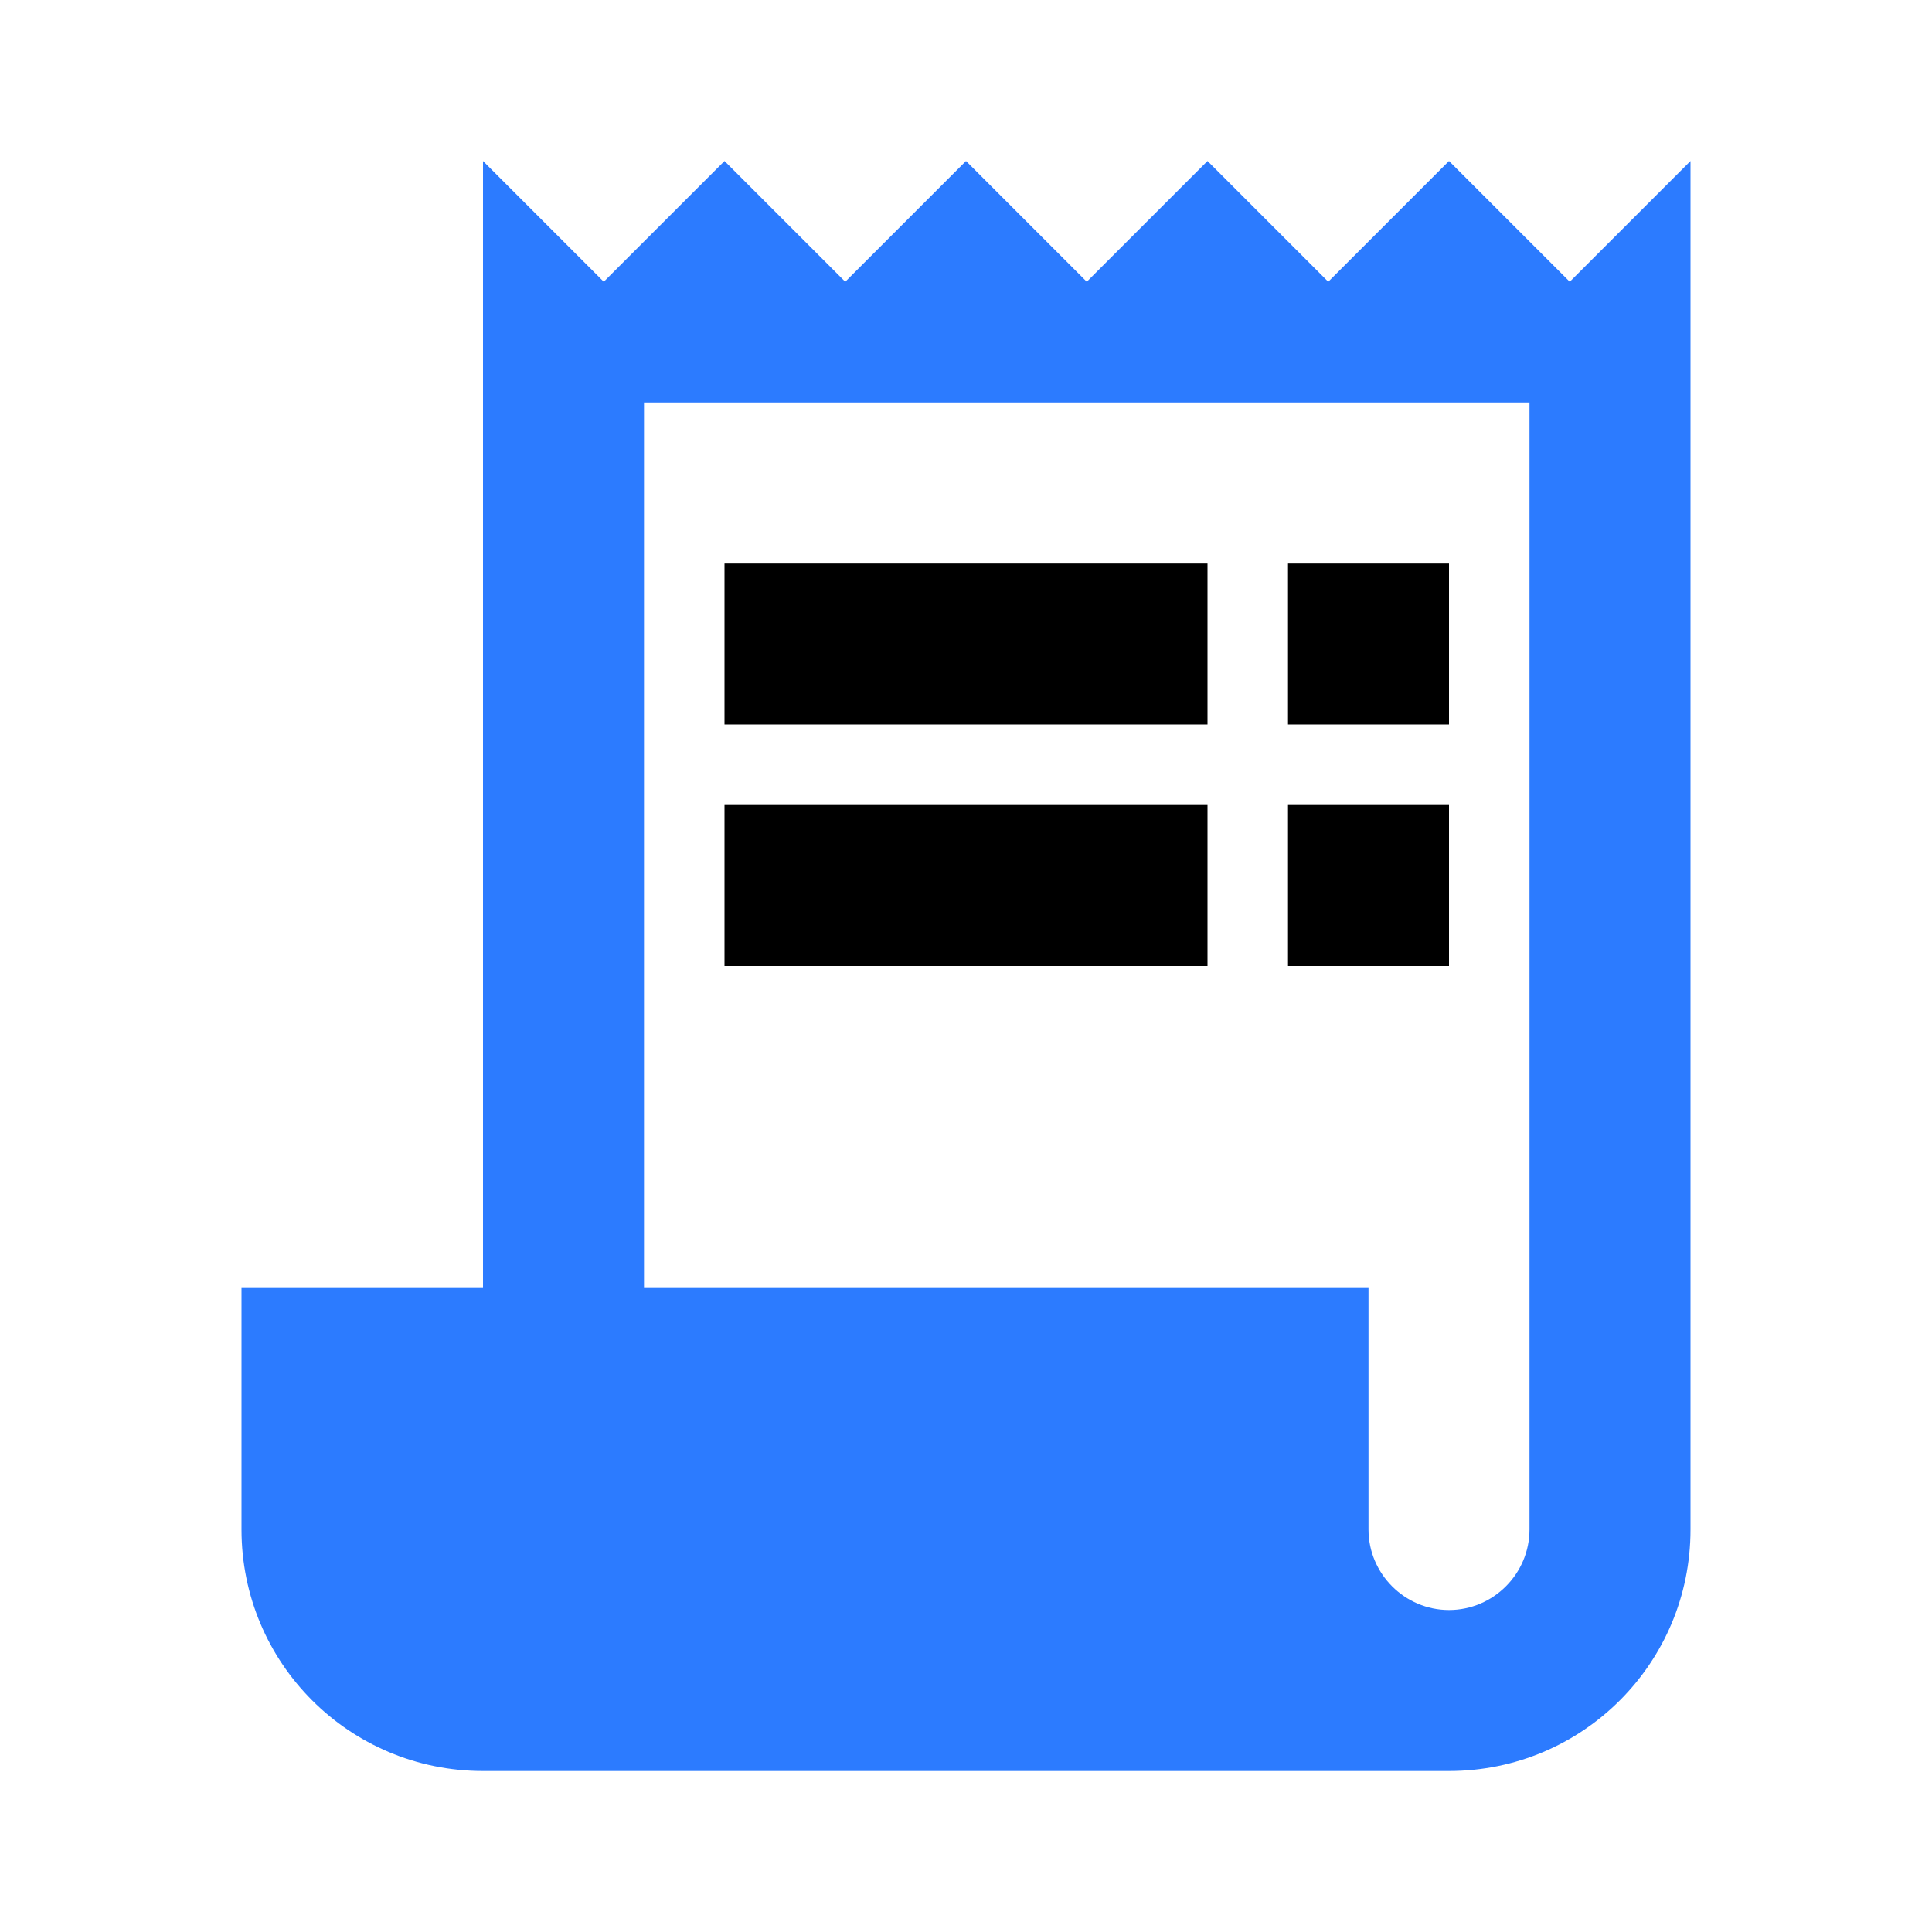
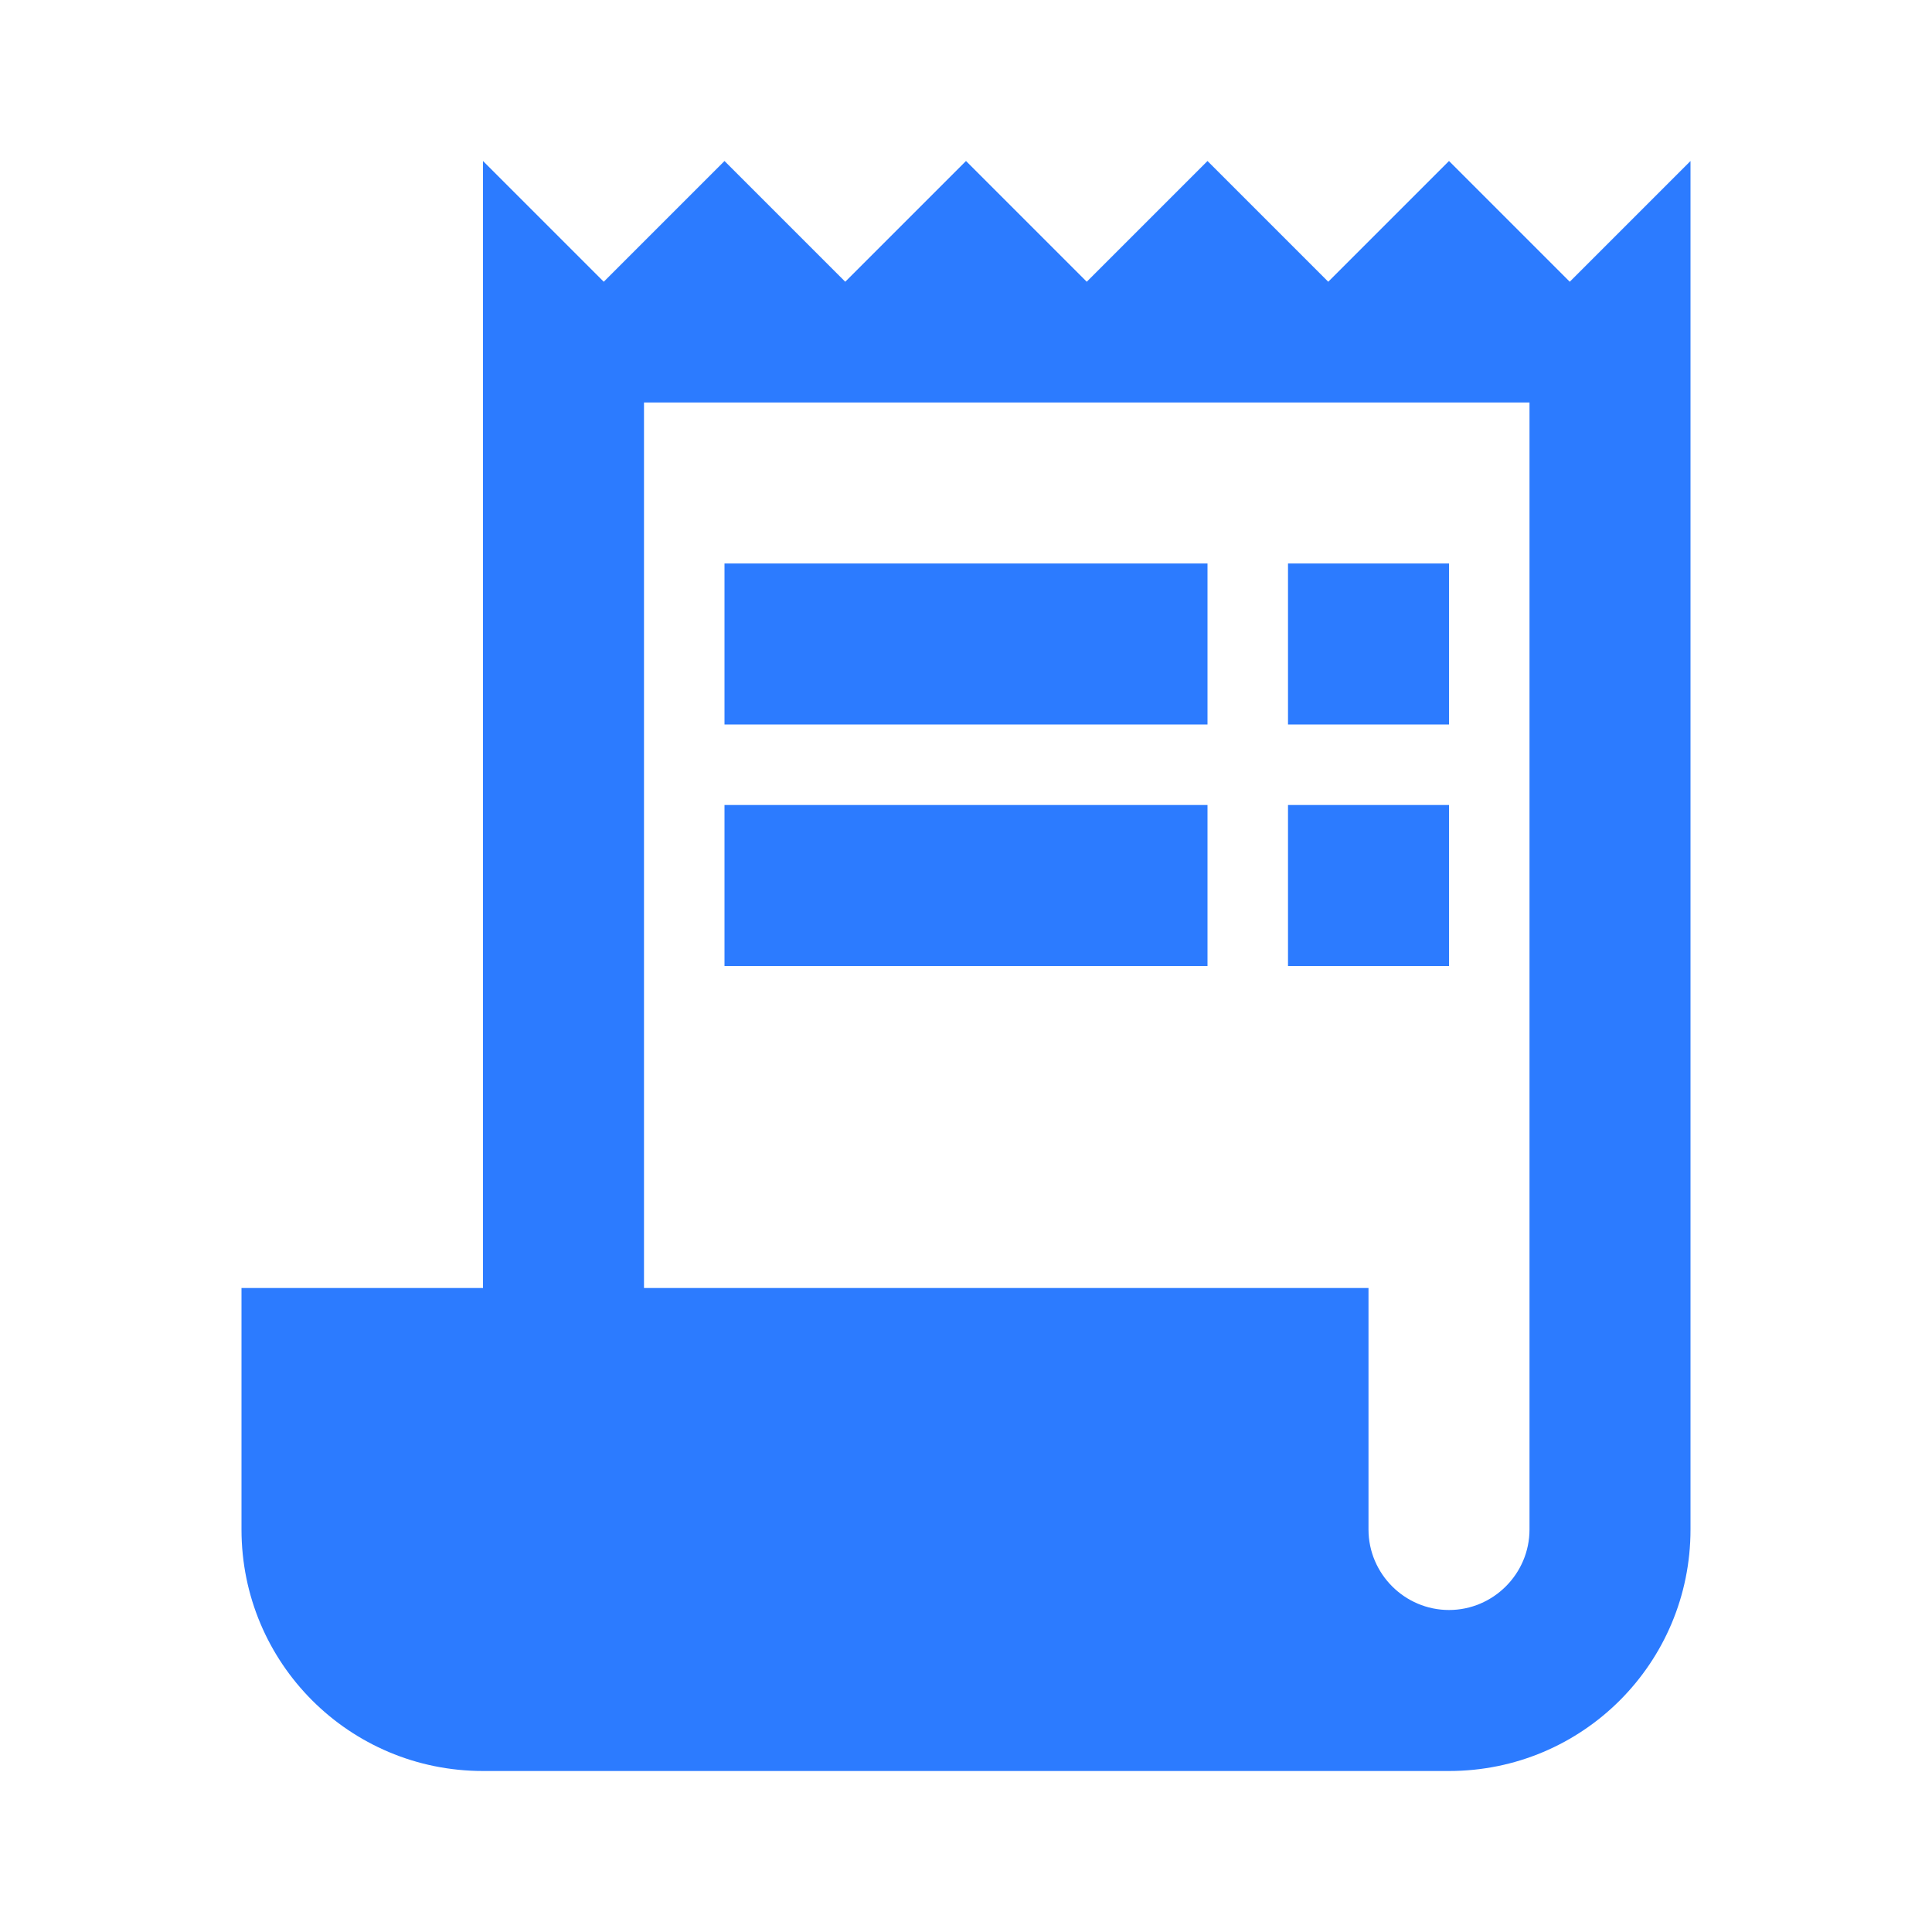
<svg xmlns="http://www.w3.org/2000/svg" enable-background="new 0 0 24 24" height="24" viewBox="0 0 24 24" width="24">
  <path d="M0,0h24v24H0V0z" fill="none" />
-   <g>
-     <path d="M19.5,3.5L18,2l-1.5,1.5L15,2l-1.5,1.5L12,2l-1.5,1.5L9,2L7.5,3.5L6,2v14H3v3c0,1.66,1.34,3,3,3h12c1.66,0,3-1.34,3-3V2 L19.5,3.5z M19,19c0,0.55-0.45,1-1,1s-1-0.45-1-1v-3H8V5h11V19z" fill="#2C7BFF" />
+   <g fill="#2C7BFF">
+     <path d="M19.5,3.5L18,2l-1.5,1.5L15,2l-1.5,1.5L12,2l-1.5,1.5L9,2L7.5,3.5L6,2v14H3v3c0,1.66,1.34,3,3,3h12c1.66,0,3-1.34,3-3V2 L19.5,3.5z M19,19c0,0.55-0.45,1-1,1s-1-0.45-1-1v-3H8V5h11V19z" />
    <rect height="2" width="6" x="9" y="7" />
    <rect height="2" width="2" x="16" y="7" />
    <rect height="2" width="6" x="9" y="10" />
    <rect height="2" width="2" x="16" y="10" />
  </g>
</svg>
